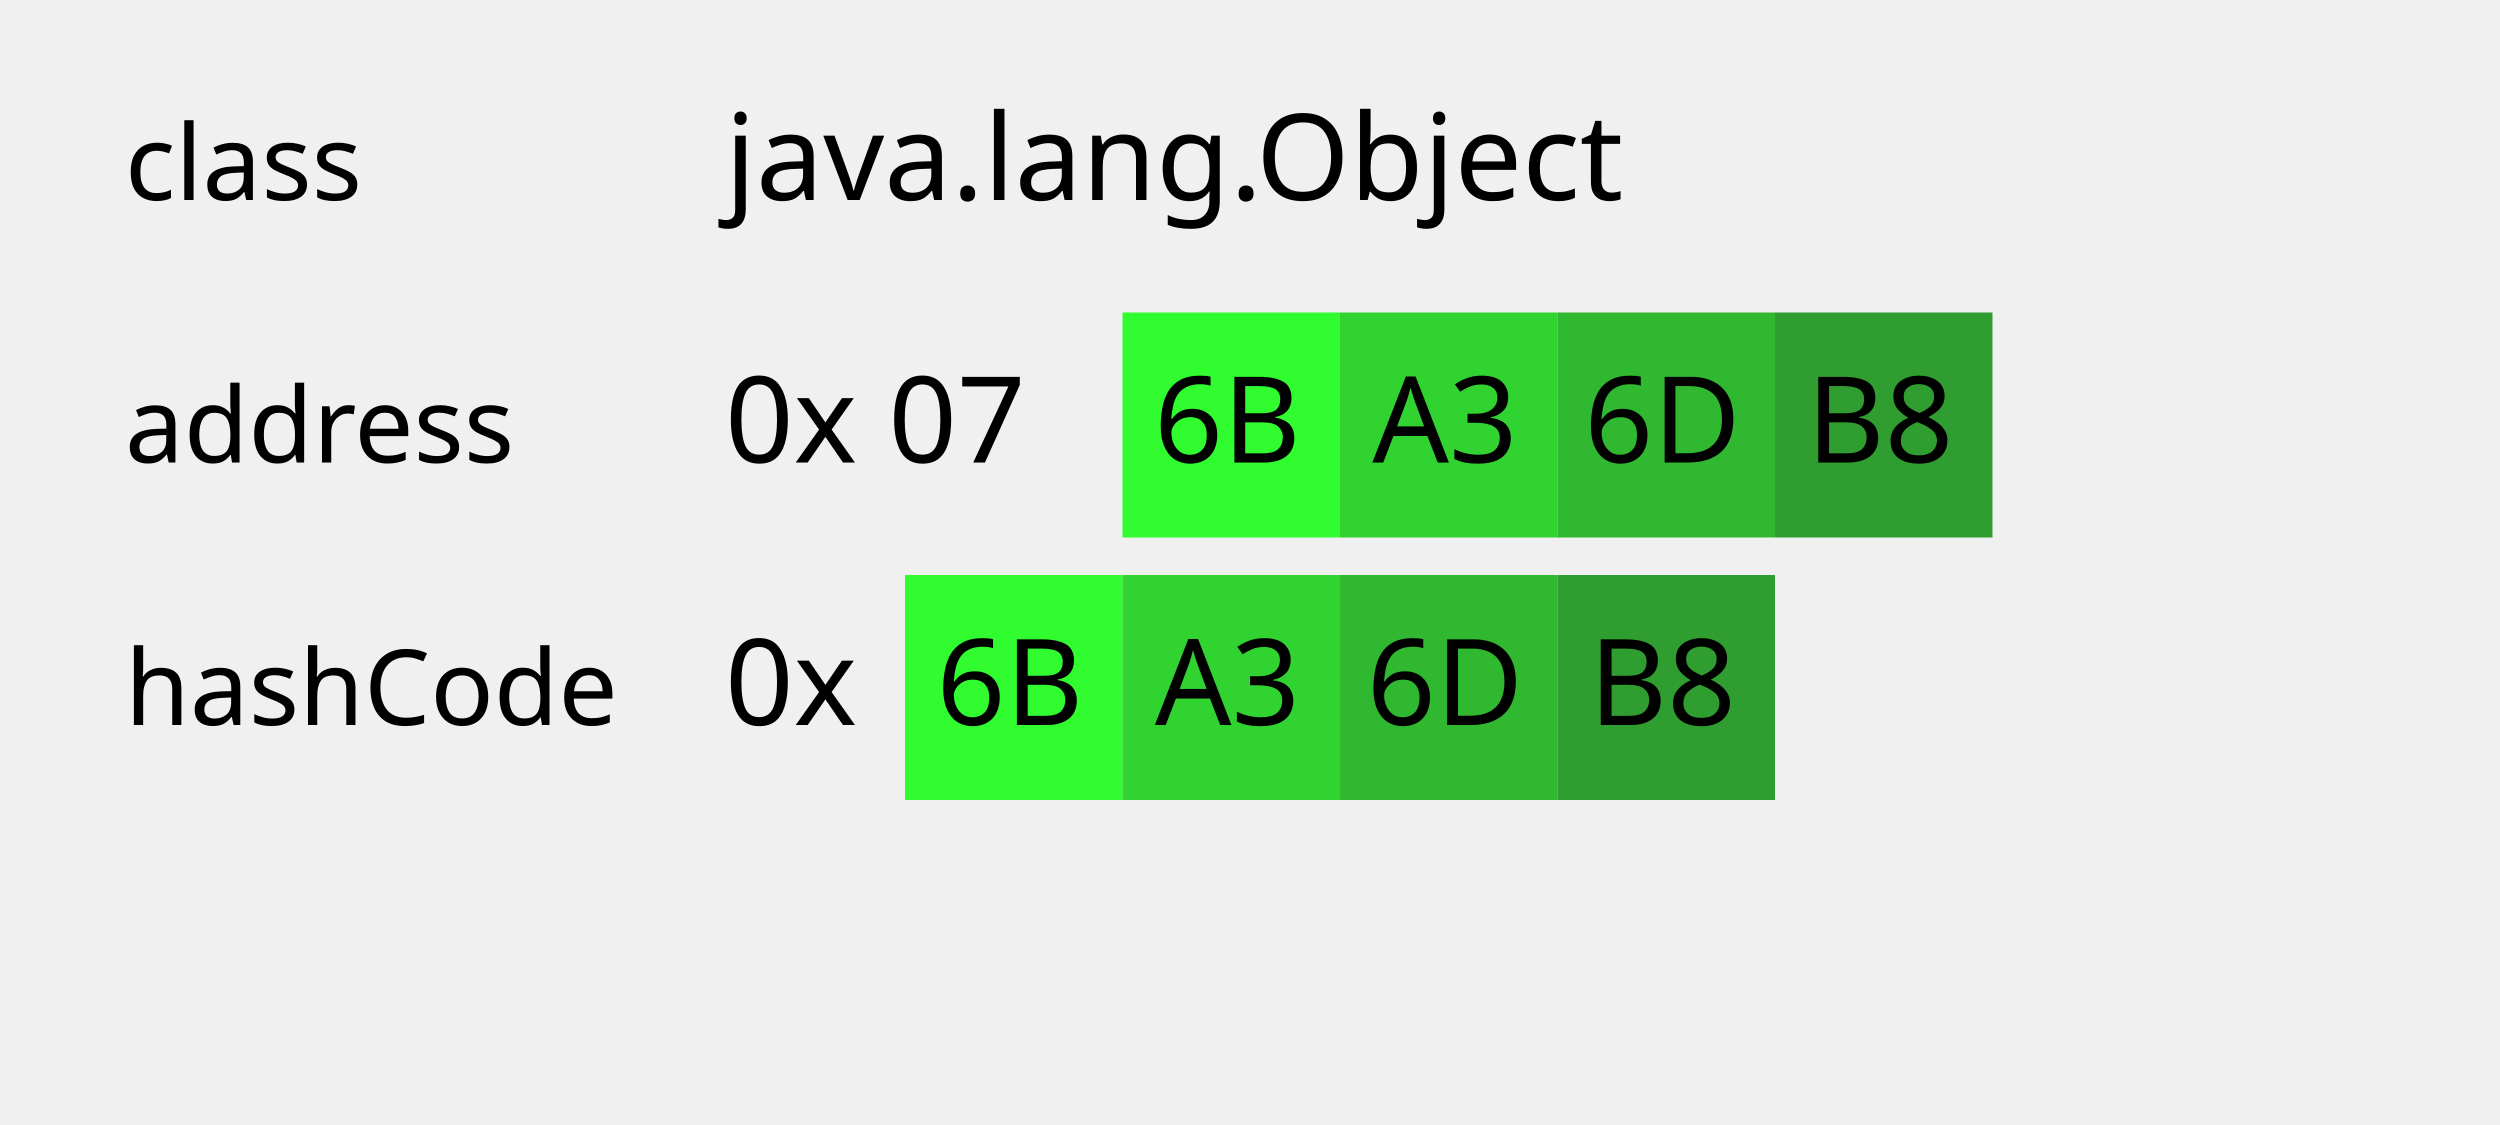
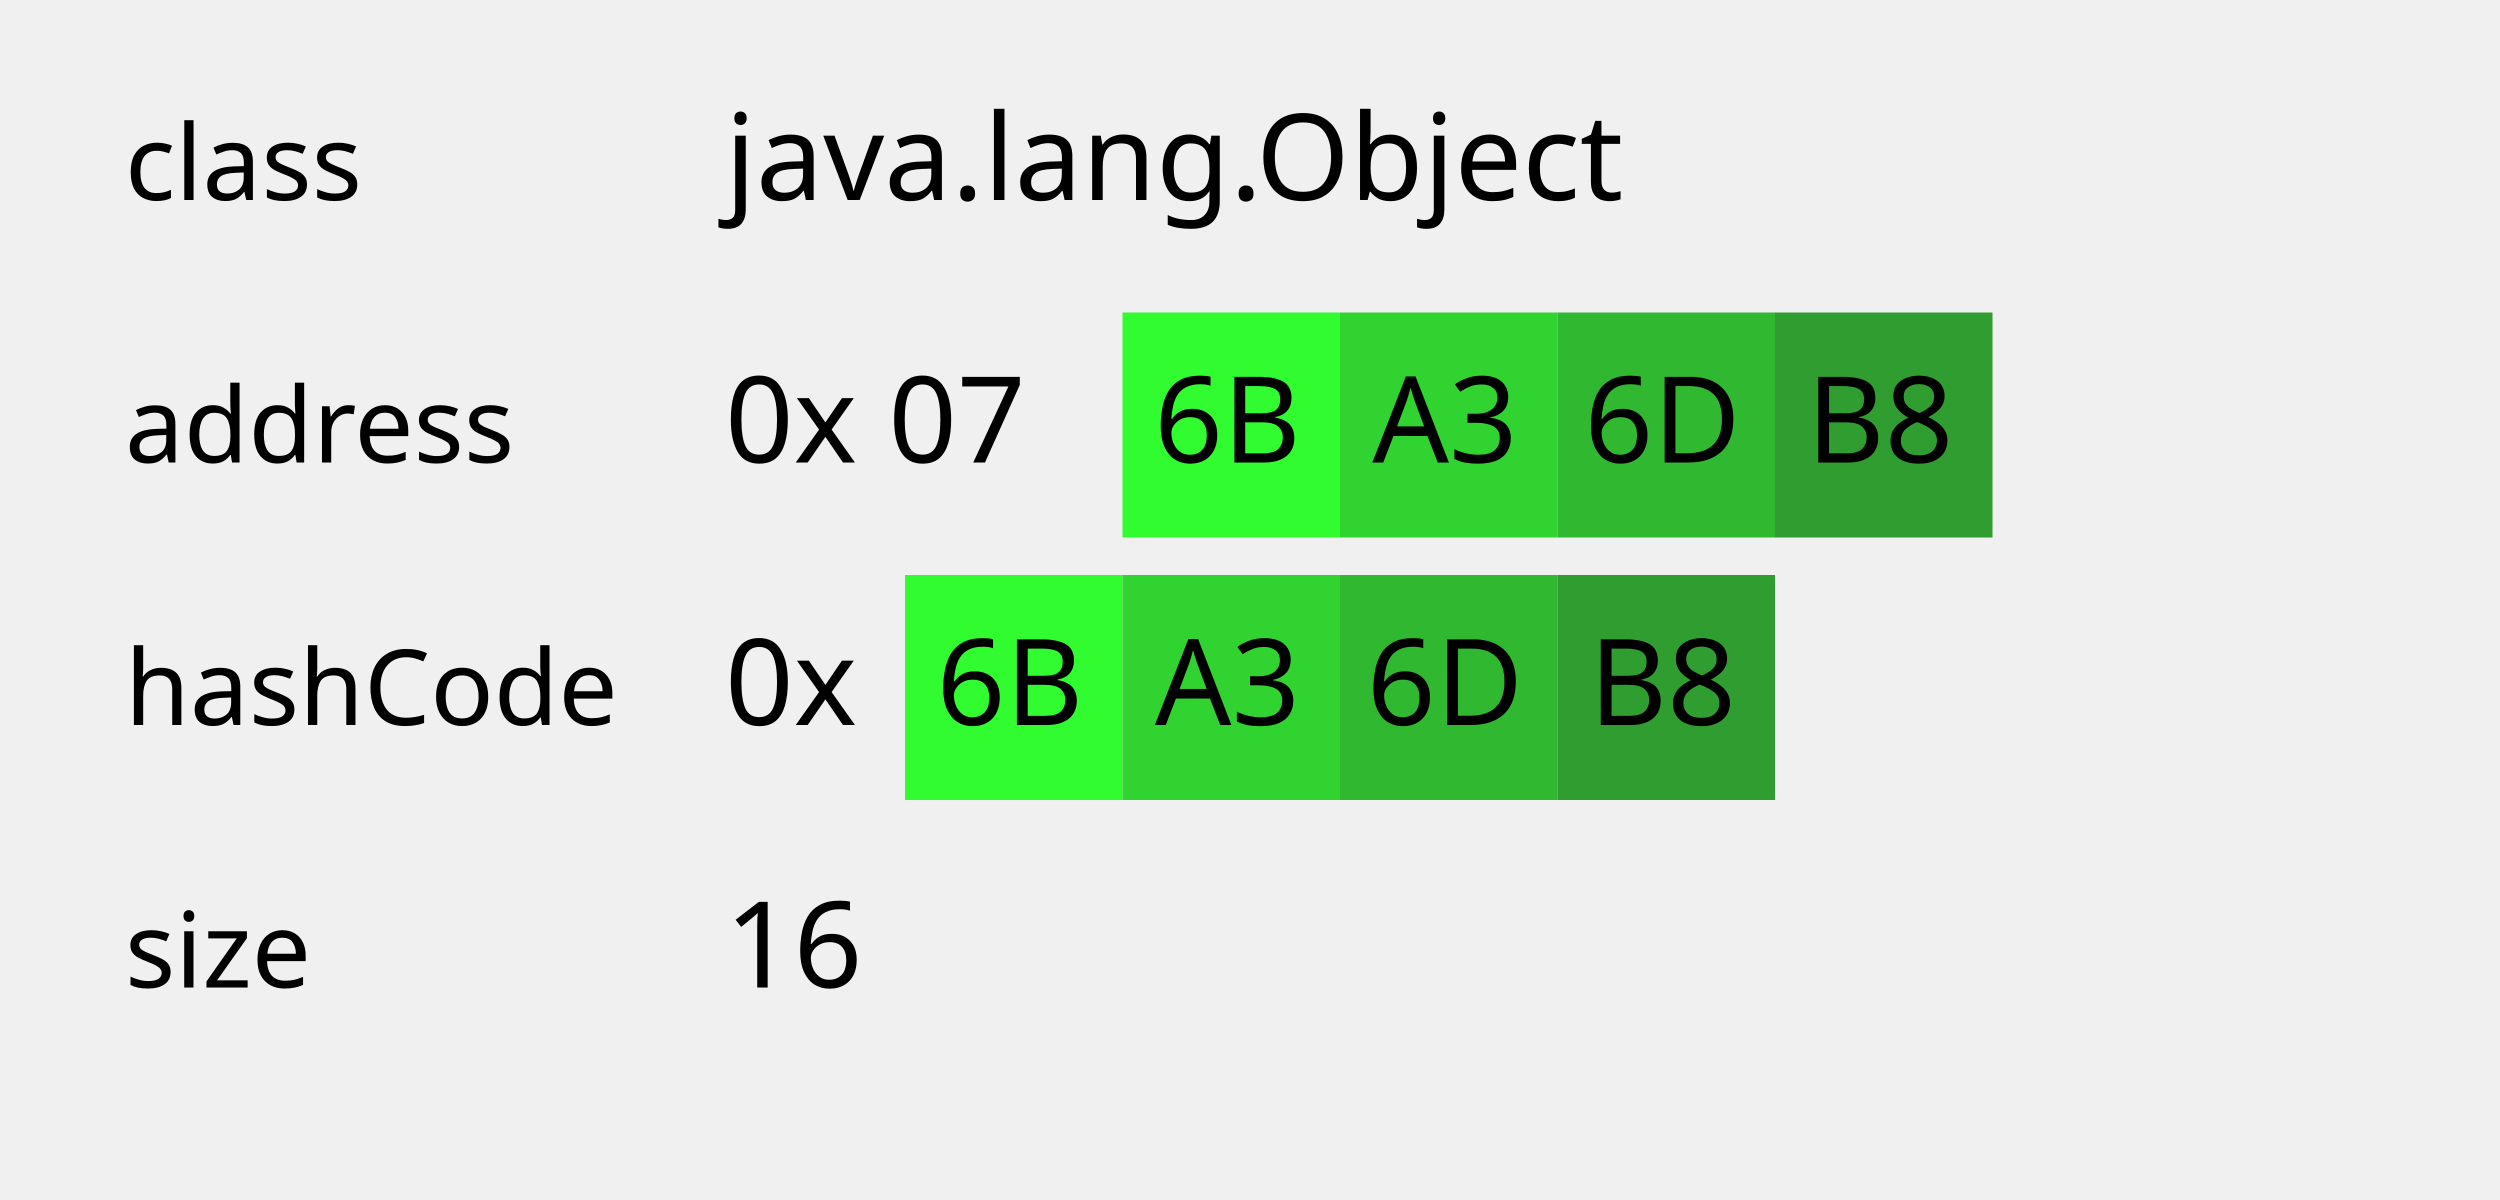
- <svg xmlns="http://www.w3.org/2000/svg" height="450" version="1.1" width="1000">
+ <svg xmlns="http://www.w3.org/2000/svg" height="480" version="1.1" width="1000">
  <defs>
    <style type="text/css">

rect.arrayKeyItem, rect.arrayValueItem {
  fill:white;
  stroke:black;
  stroke-width:1;
  opacity:1;
}

rect.arrayKeyItem.selected {
    fill:#00B7EB;
}

rect.arrayValueItem.selected {
    fill:#6BF76B;
}

rect.focused {
  stroke-width:3;
}

.code, .codeX {
    font-size:16px;
    fill:#000000;
    font-family:PT Mono;
}

.note {
    font-size:10px;
    fill:#000000;
    font-family:PT Serif;
}

.comment {
    font-size:14px;
    fill:#000000;
    font-family:PT Serif;
}

.bigcomment {
    font-size:18px;
    fill:#000000;
    font-family:PT Serif;
}

.link {
  fill:none;
  stroke:black;
  stroke-width:1.2;
  marker-end:url(#TriangleOutL);
}

.code1, .code2, .code3, .code4 {
   opacity:0.8;
}

.code1 {
  fill:red;
}

.code2 {
  fill:green;
}

.code3 {
  fill:blue;
}

.code4 {
  fill:orange;
}

.header.code1 {
  /*fill:red;*/
  fill: #0F0;
}

.header.code2 {
  /*fill:green;*/
  fill: #0C0;
}

.header.code3 {
  /*fill:blue;*/
  fill: #0A0;
}

.header.code4 {
  /*fill:orange;*/
  fill: #080;
}


rect.unused, rect.used {
  stroke:black;
  stroke-width:1;
  opacity:1;
  fill:#ddd;
}

rect.log {
  stroke:none;
  stroke-width:0;
  opacity:0.5;
  fill:#ddf;
}

path.log {
  fill: none;
  stroke: #88F;
  stroke-width:2;
}

rect.t1 {
    fill:#30FB30;
}

rect.t2 {
    fill:#3030FB;
}

rect.t3 {
    fill:#FB3030;
}

/* */
 </style>
  </defs>
  <g transform="translate(20 20) scale(3)">
    <g transform="translate(10 30)">
      <text class="comment" x="0" y="-10">class</text>
      <text class="comment" x="0" y="25">address</text>
      <text class="comment" x="0" y="60">hashCode</text>
+       <text class="comment" x="0" y="95">size</text>
    </g>
    <g transform="translate(90 30)">
      <text class="code" x="0" y="-10">java.lang.Object</text>
      <text class="code" x="0" y="25">0x 07</text>
      <g transform="translate(29 -35)">
        <g transform="translate(24 40)">
          <rect class="header code1" height="30" width="29" x="0" y="0" />
          <text class="codeX" text-anchor="middle" x="14" y="20">6B</text>
        </g>
        <g transform="translate(53 40)">
          <rect class="header code2" height="30" width="29" x="0" y="0" />
          <text class="codeX" text-anchor="middle" x="14" y="20">A3</text>
        </g>
        <g transform="translate(82 40)">
          <rect class="header code3" height="30" width="29" x="0" y="0" />
          <text class="codeX" text-anchor="middle" x="14" y="20">6D</text>
        </g>
        <g transform="translate(111 40)">
          <rect class="header code4" height="30" width="29" x="0" y="0" />
          <text class="codeX" text-anchor="middle" x="14" y="20">B8</text>
        </g>
      </g>
      <g>
        <text class="code" x="0" y="60">0x</text>
        <g transform="translate(24 40)">
          <rect class="header code1" height="30" width="29" x="0" y="0" />
          <text class="codeX" text-anchor="middle" x="14" y="20">6B</text>
        </g>
        <g transform="translate(53 40)">
          <rect class="header code2" height="30" width="29" x="0" y="0" />
          <text class="codeX" text-anchor="middle" x="14" y="20">A3</text>
        </g>
        <g transform="translate(82 40)">
          <rect class="header code3" height="30" width="29" x="0" y="0" />
          <text class="codeX" text-anchor="middle" x="14" y="20">6D</text>
        </g>
        <g transform="translate(111 40)">
          <rect class="header code4" height="30" width="29" x="0" y="0" />
          <text class="codeX" text-anchor="middle" x="14" y="20">B8</text>
        </g>
      </g>
+       <text class="code" x="0" y="95">16</text>
    </g>
  </g>
</svg>
